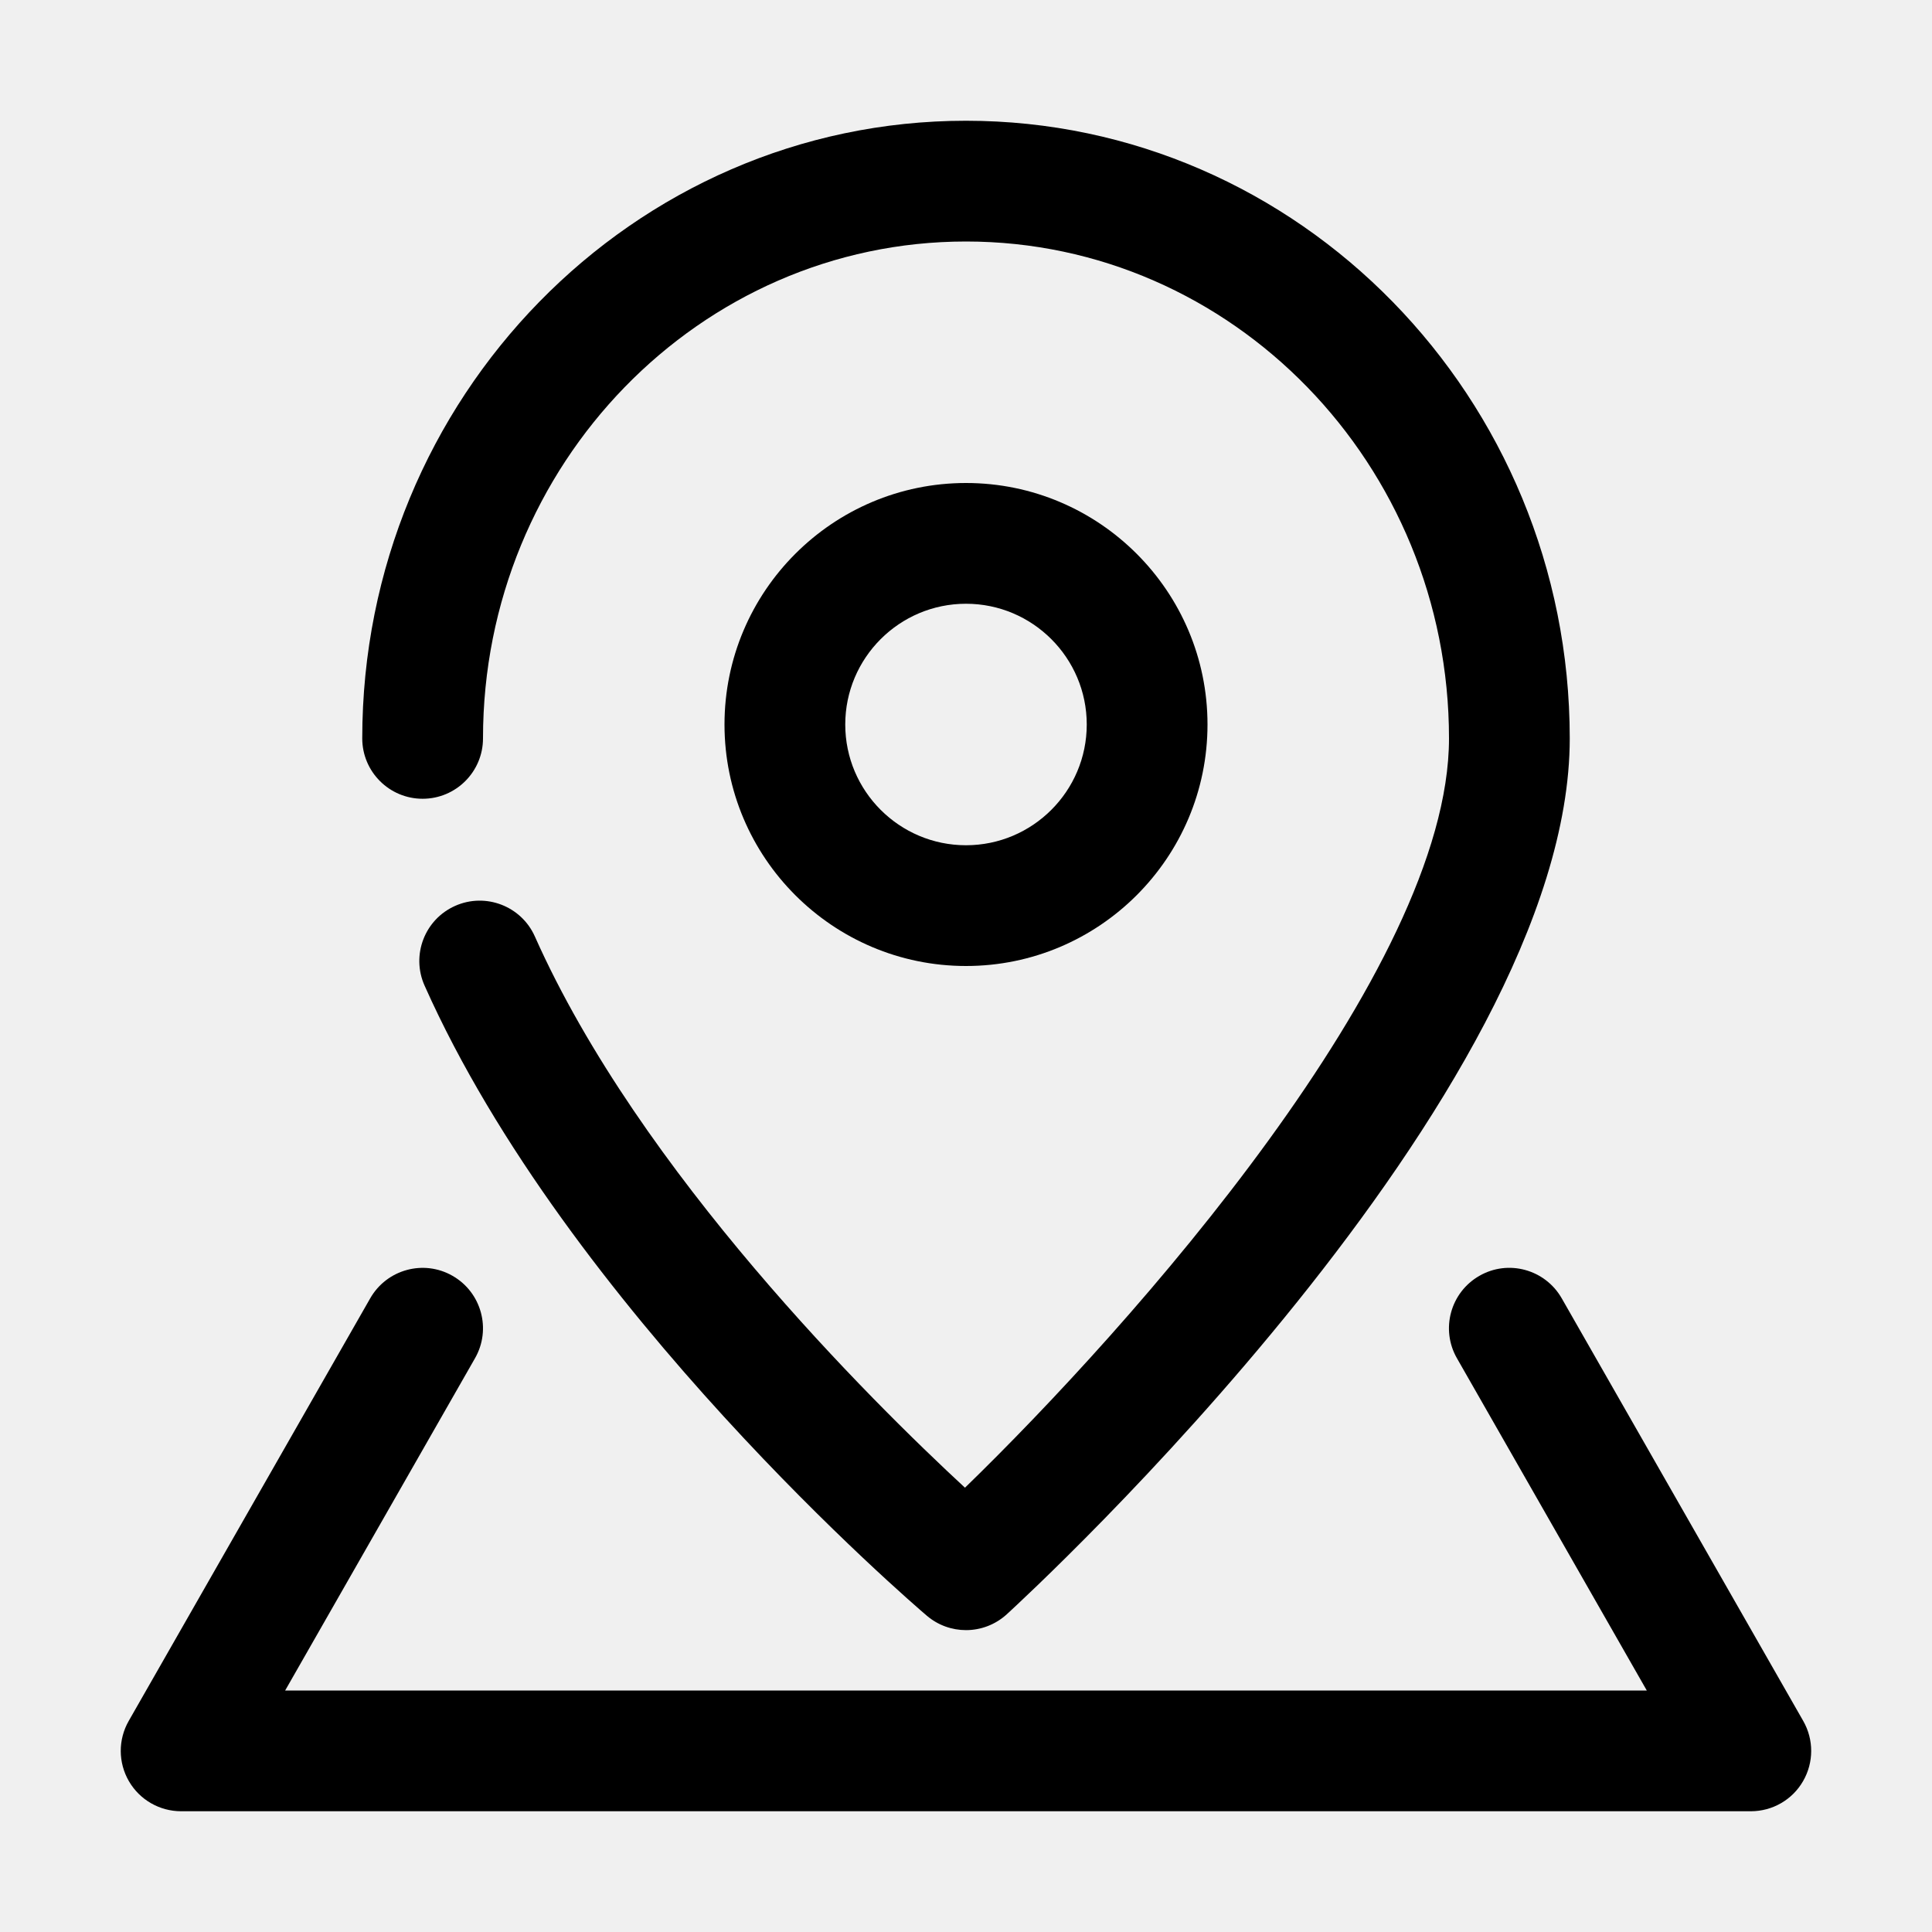
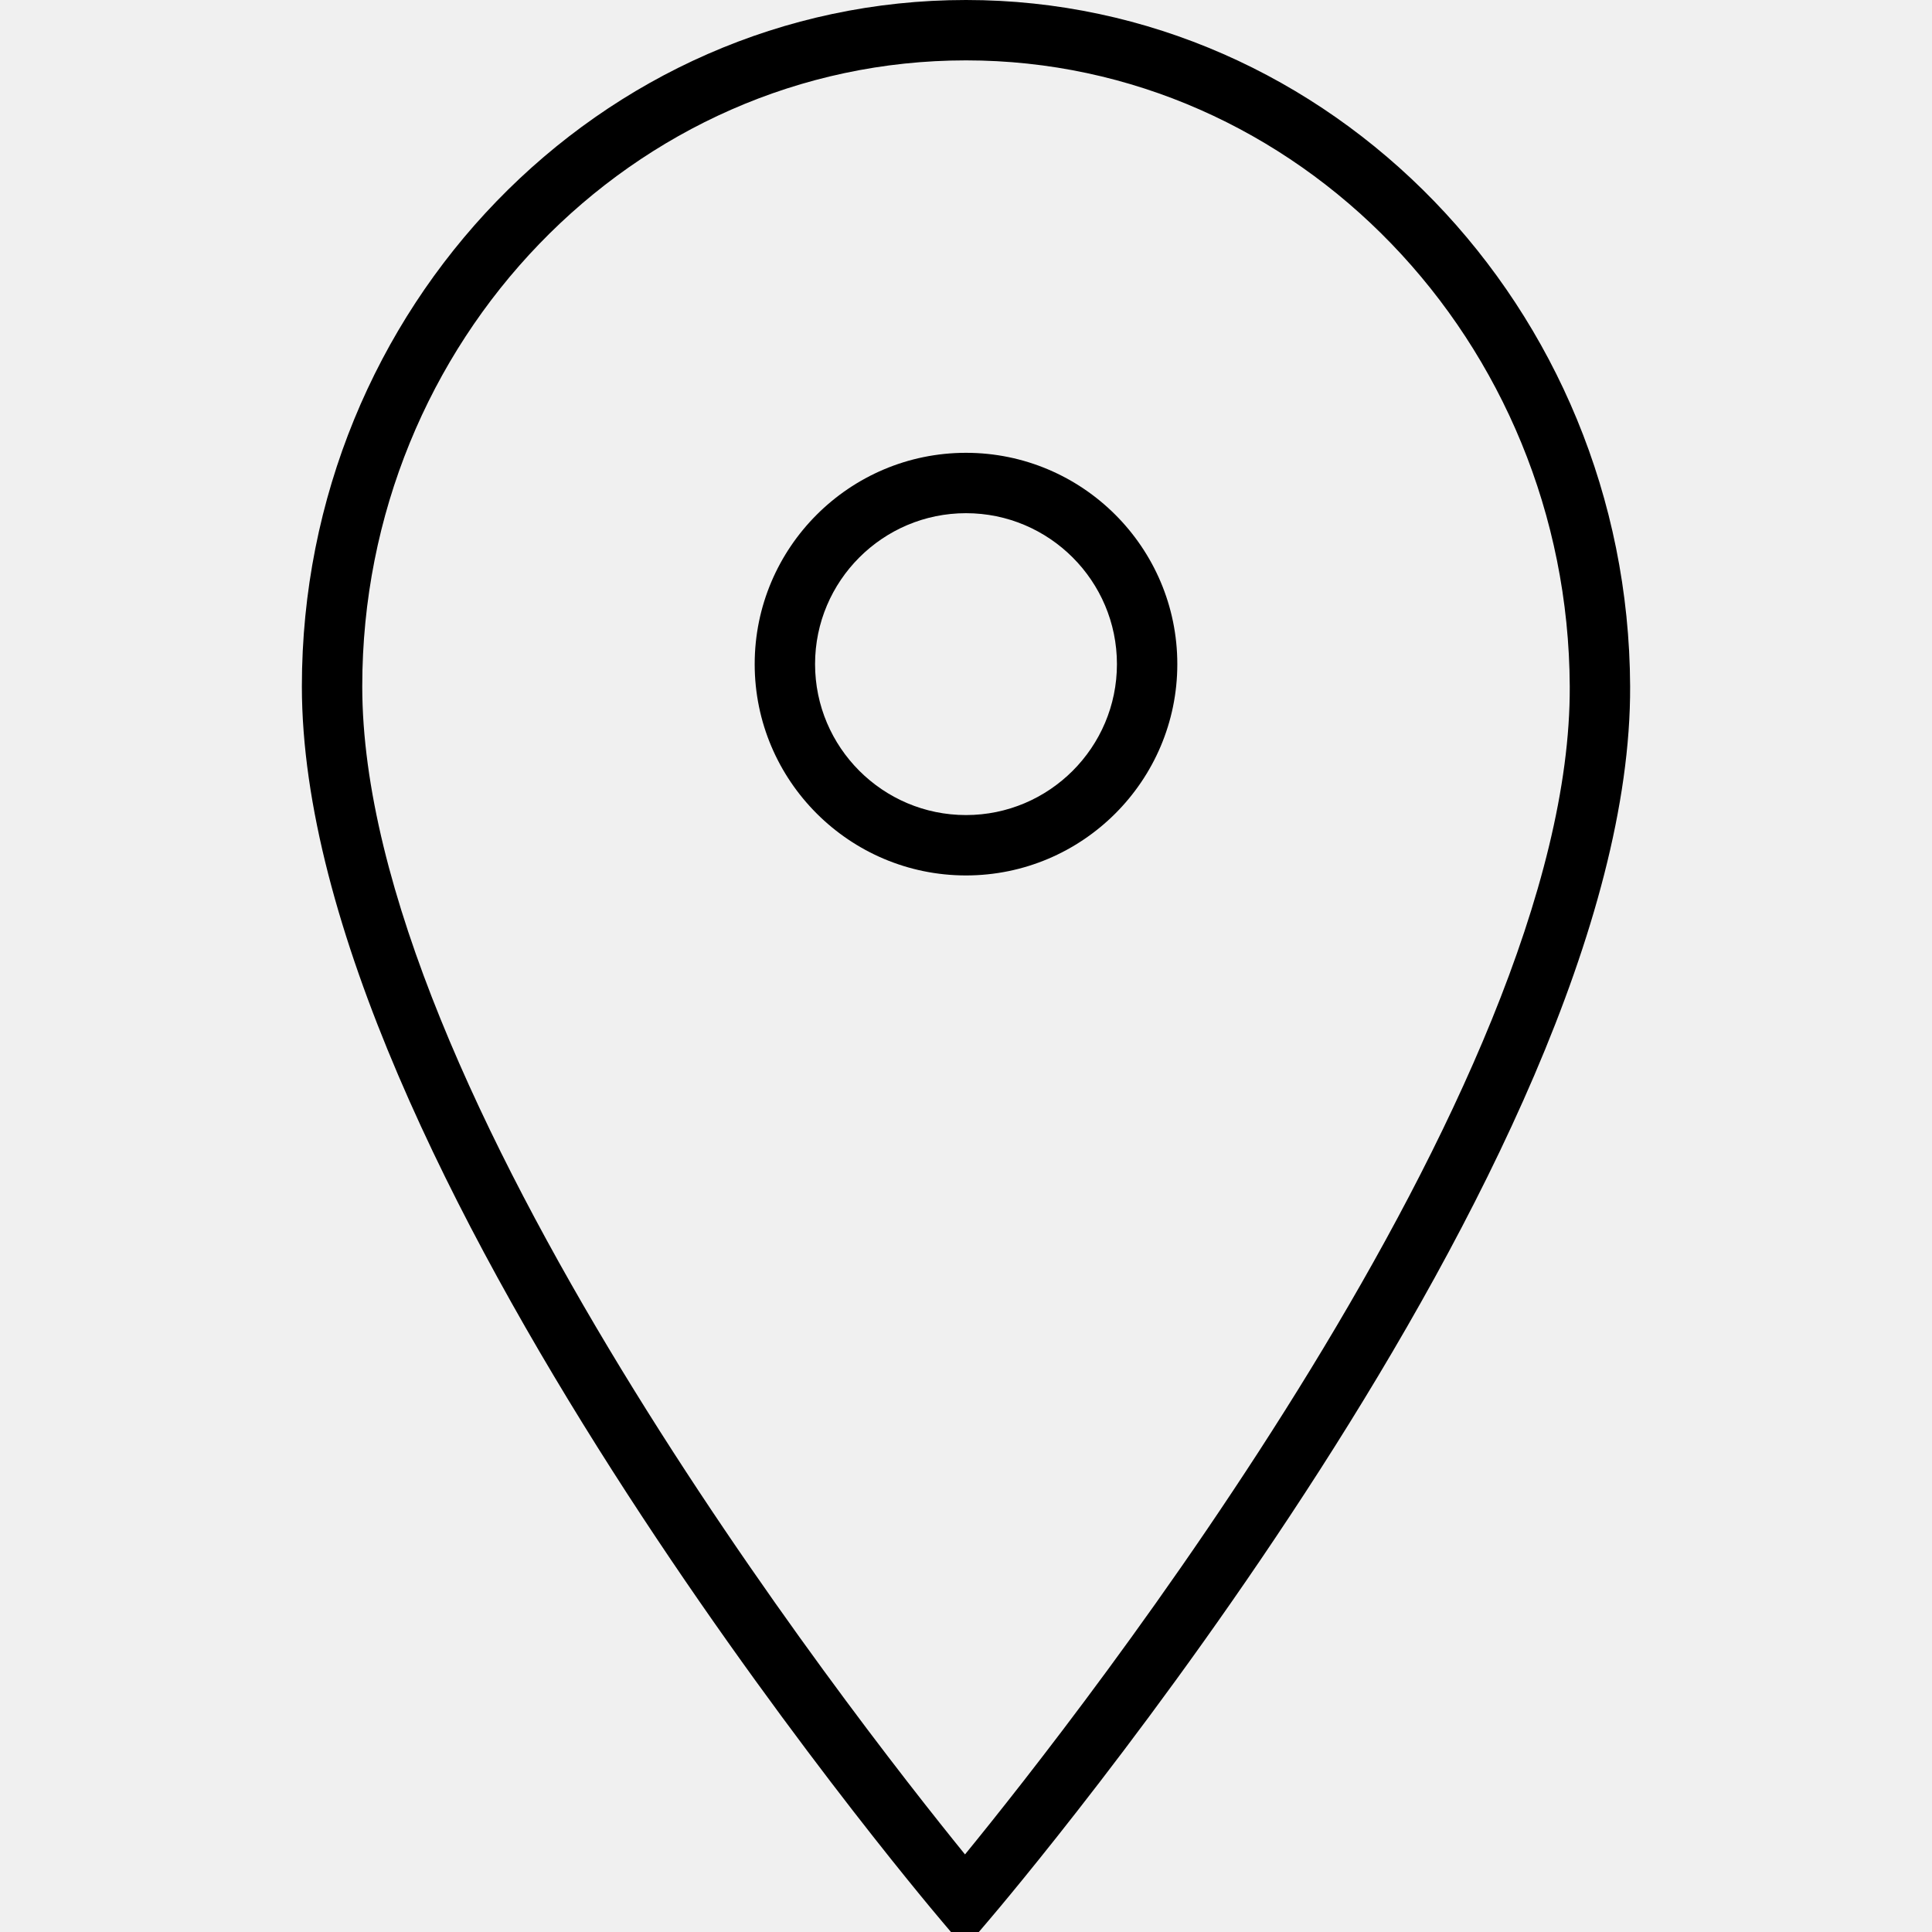
- <svg xmlns="http://www.w3.org/2000/svg" enable-background="new 0 0 32 32" height="32px" id="Layer_1" version="1.1" viewBox="0 0 32 32" width="32px" xml:space="preserve">
+ <svg xmlns="http://www.w3.org/2000/svg" version="1.1" id="Layer_1" x="0px" y="0px" width="64px" height="64px" viewBox="0 0 64 64" enable-background="new 0 0 64 64" xml:space="preserve">
  <g>
-     <polyline fill="none" points="   649,137.999 675,137.999 675,155.999 661,155.999  " stroke="#FFFFFF" stroke-linecap="round" stroke-linejoin="round" stroke-miterlimit="10" stroke-width="2" />
-     <polyline fill="none" points="   653,155.999 649,155.999 649,141.999  " stroke="#FFFFFF" stroke-linecap="round" stroke-linejoin="round" stroke-miterlimit="10" stroke-width="2" />
-     <polyline fill="none" points="   661,156 653,162 653,156  " stroke="#FFFFFF" stroke-linecap="round" stroke-linejoin="round" stroke-miterlimit="10" stroke-width="2" />
-   </g>
-   <g>
-     <g>
-       <path d="M16,27c-0.23,0-0.461-0.079-0.648-0.238c-0.242-0.206-5.942-5.1-8.32-10.438c-0.225-0.504,0.002-1.096,0.507-1.32    c0.503-0.224,1.095,0.002,1.32,0.507c1.739,3.905,5.577,7.699,7.124,9.13C18.713,21.991,24,16.069,24,12.23    C24,7.692,20.411,4,16,4s-8,3.692-8,8.23c0,0.552-0.448,1-1,1s-1-0.448-1-1C6,6.589,10.486,2,16,2c5.514,0,10,4.589,10,10.23    c0,5.912-8.944,14.159-9.325,14.508C16.484,26.912,16.242,27,16,27z" />
-     </g>
-     <g>
-       <path d="M16,16c-2.206,0-4-1.794-4-4s1.794-4,4-4c2.206,0,4,1.794,4,4S18.206,16,16,16z M16,10c-1.103,0-2,0.897-2,2s0.897,2,2,2    c1.103,0,2-0.897,2-2S17.103,10,16,10z" />
-     </g>
-     <g>
-       <path d="M29,30H3c-0.356,0-0.686-0.189-0.865-0.498c-0.179-0.309-0.18-0.688-0.003-0.998l4-7c0.274-0.479,0.885-0.647,1.364-0.372    c0.479,0.274,0.646,0.885,0.372,1.364L4.723,28h22.553l-3.145-5.504c-0.274-0.479-0.107-1.09,0.372-1.364    c0.479-0.276,1.09-0.107,1.364,0.372l4,7c0.177,0.31,0.176,0.689-0.003,0.998C29.686,29.811,29.356,30,29,30z" />
-     </g>
+     <path d="M39,22c0-3.86-3.14-7-7-7s-7,3.14-7,7s3.14,7,7,7S39,25.86,39,22z M27,22c0-2.757,2.243-5,5-5s5,2.243,5,5s-2.243,5-5,5   S27,24.757,27,22z" />
+     <path d="M31.962,64.543l0.763-0.895C33.597,62.628,54.07,38.457,54,22.731C53.946,10.197,44.077,0,32,0   C19.869,0,10,10.199,10,22.735c0,15.721,20.336,39.89,21.202,40.911L31.962,64.543z M32,2c10.979,0,19.951,9.304,20,20.74   c0.06,13.328-16.274,34.091-20.033,38.69C28.228,56.826,12,36.07,12,22.735C12,11.302,20.972,2,32,2z" />
  </g>
</svg>
